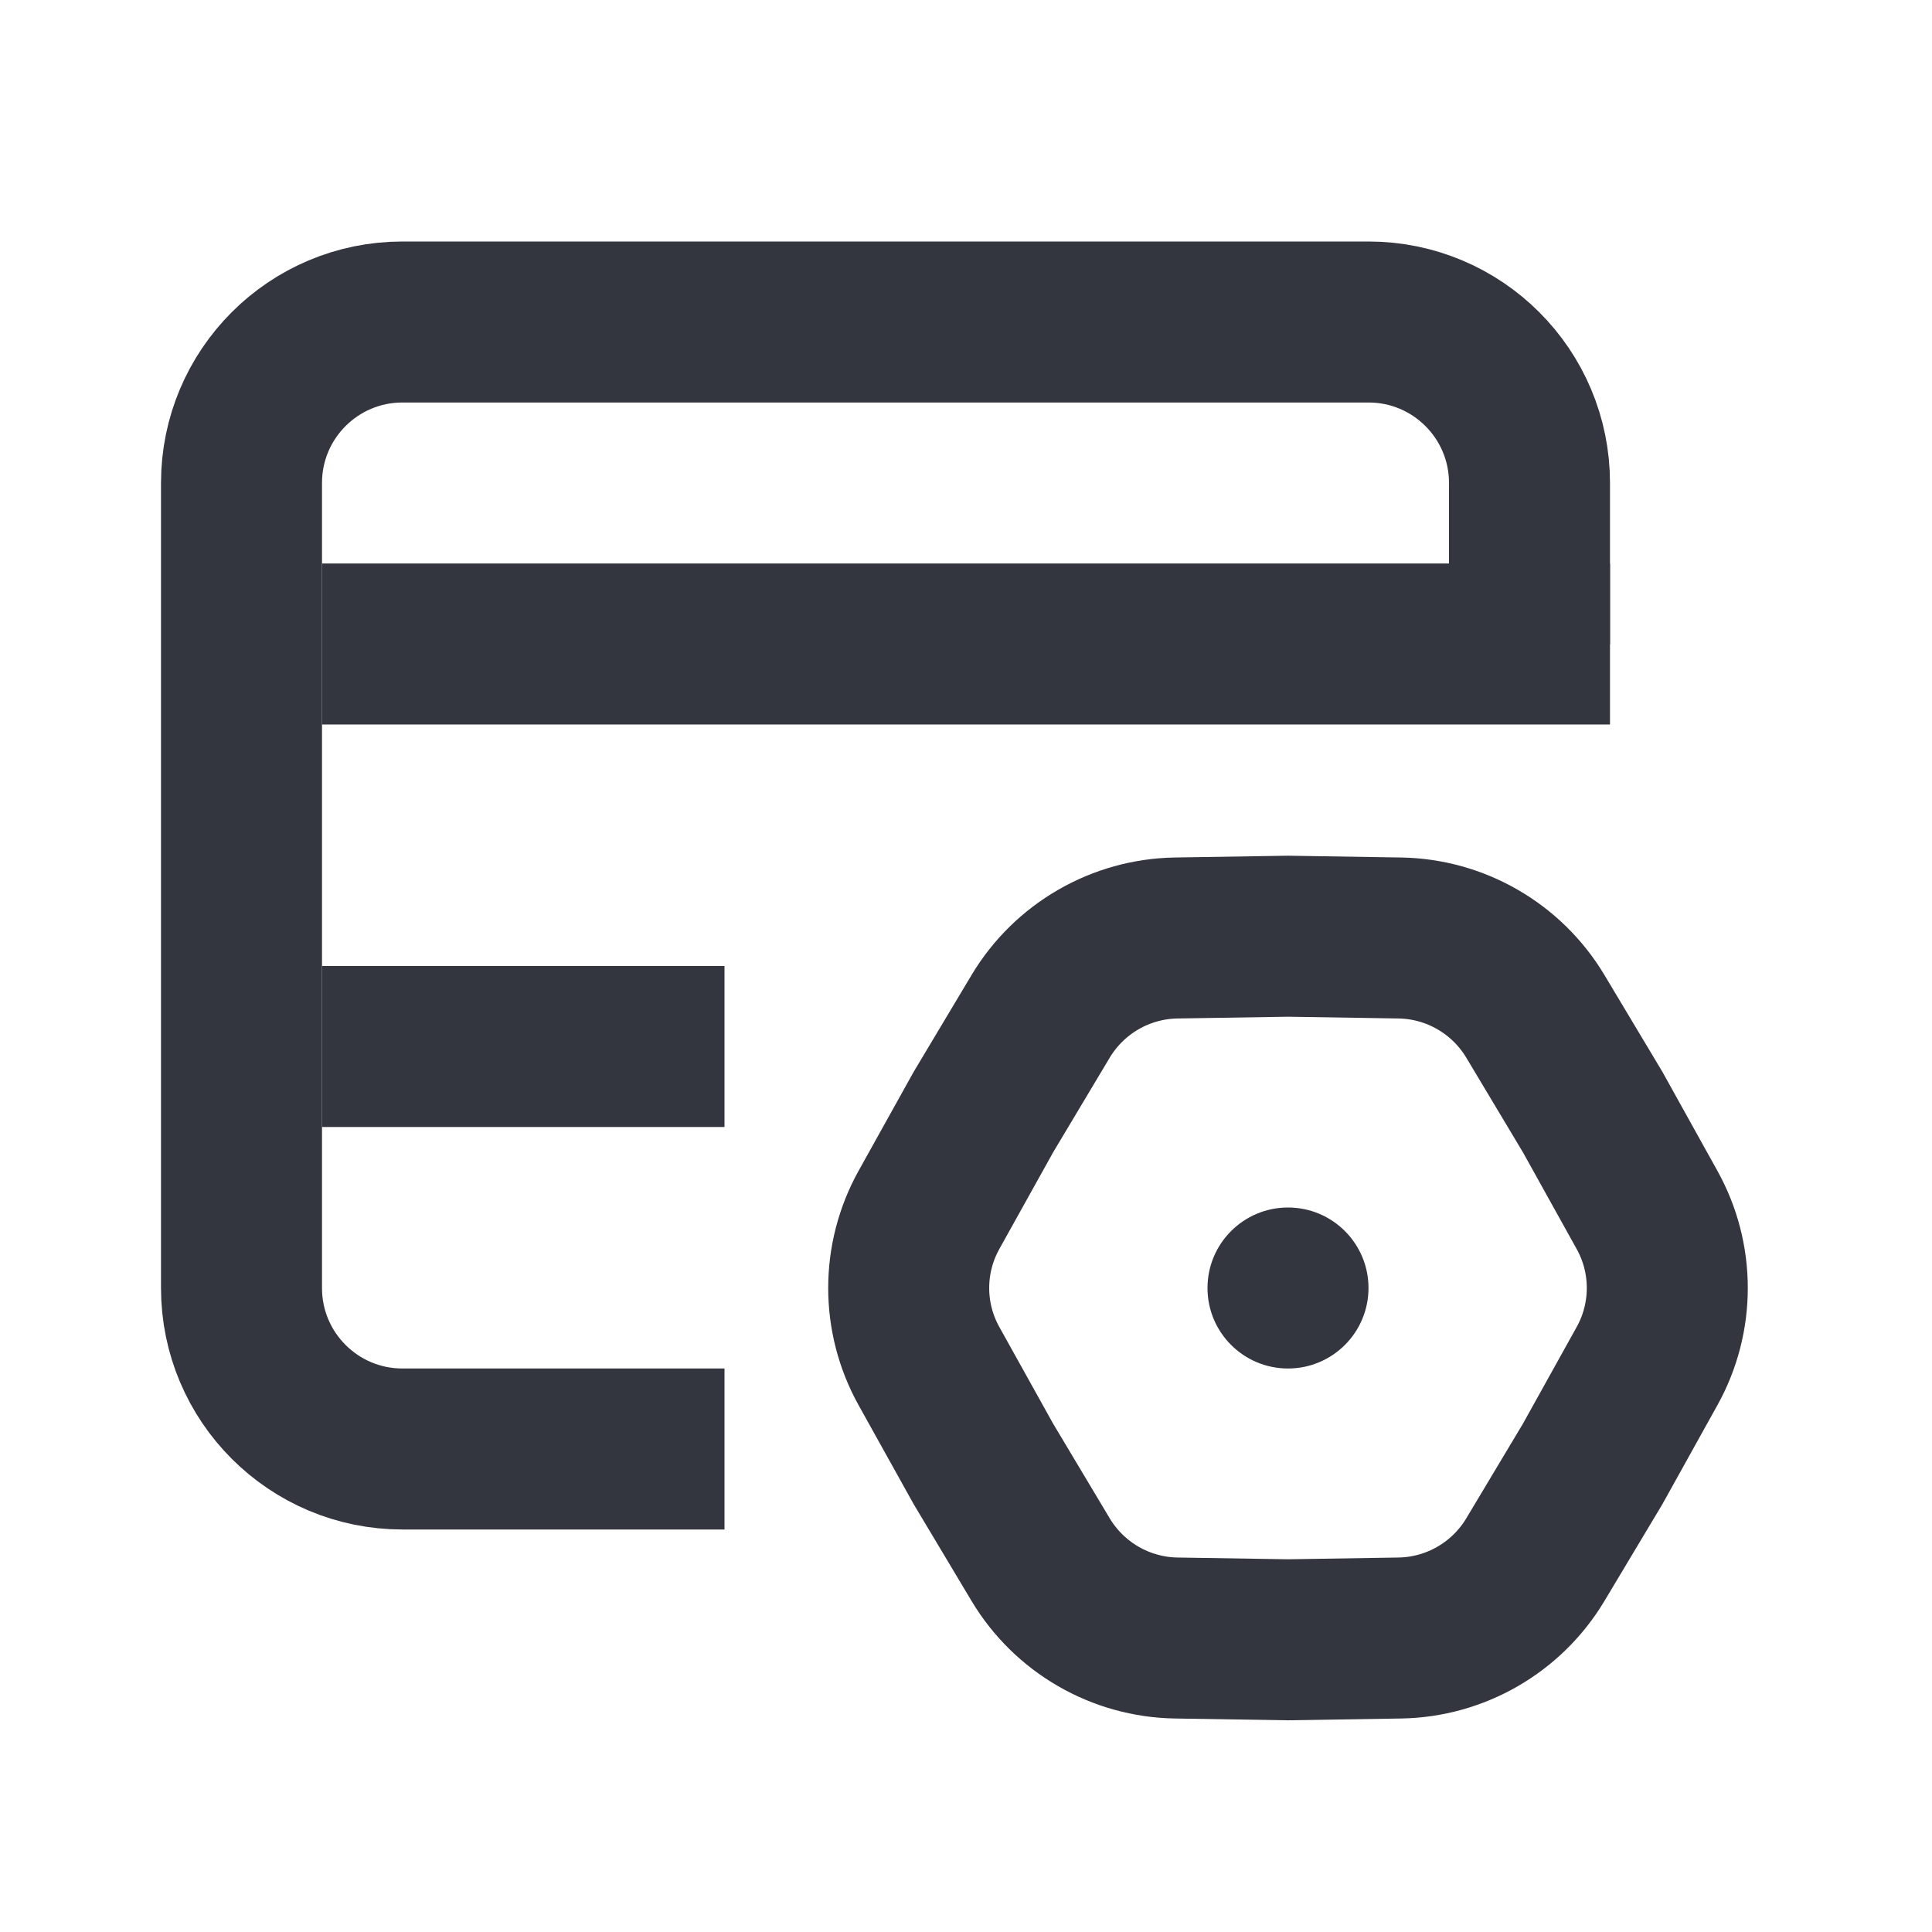
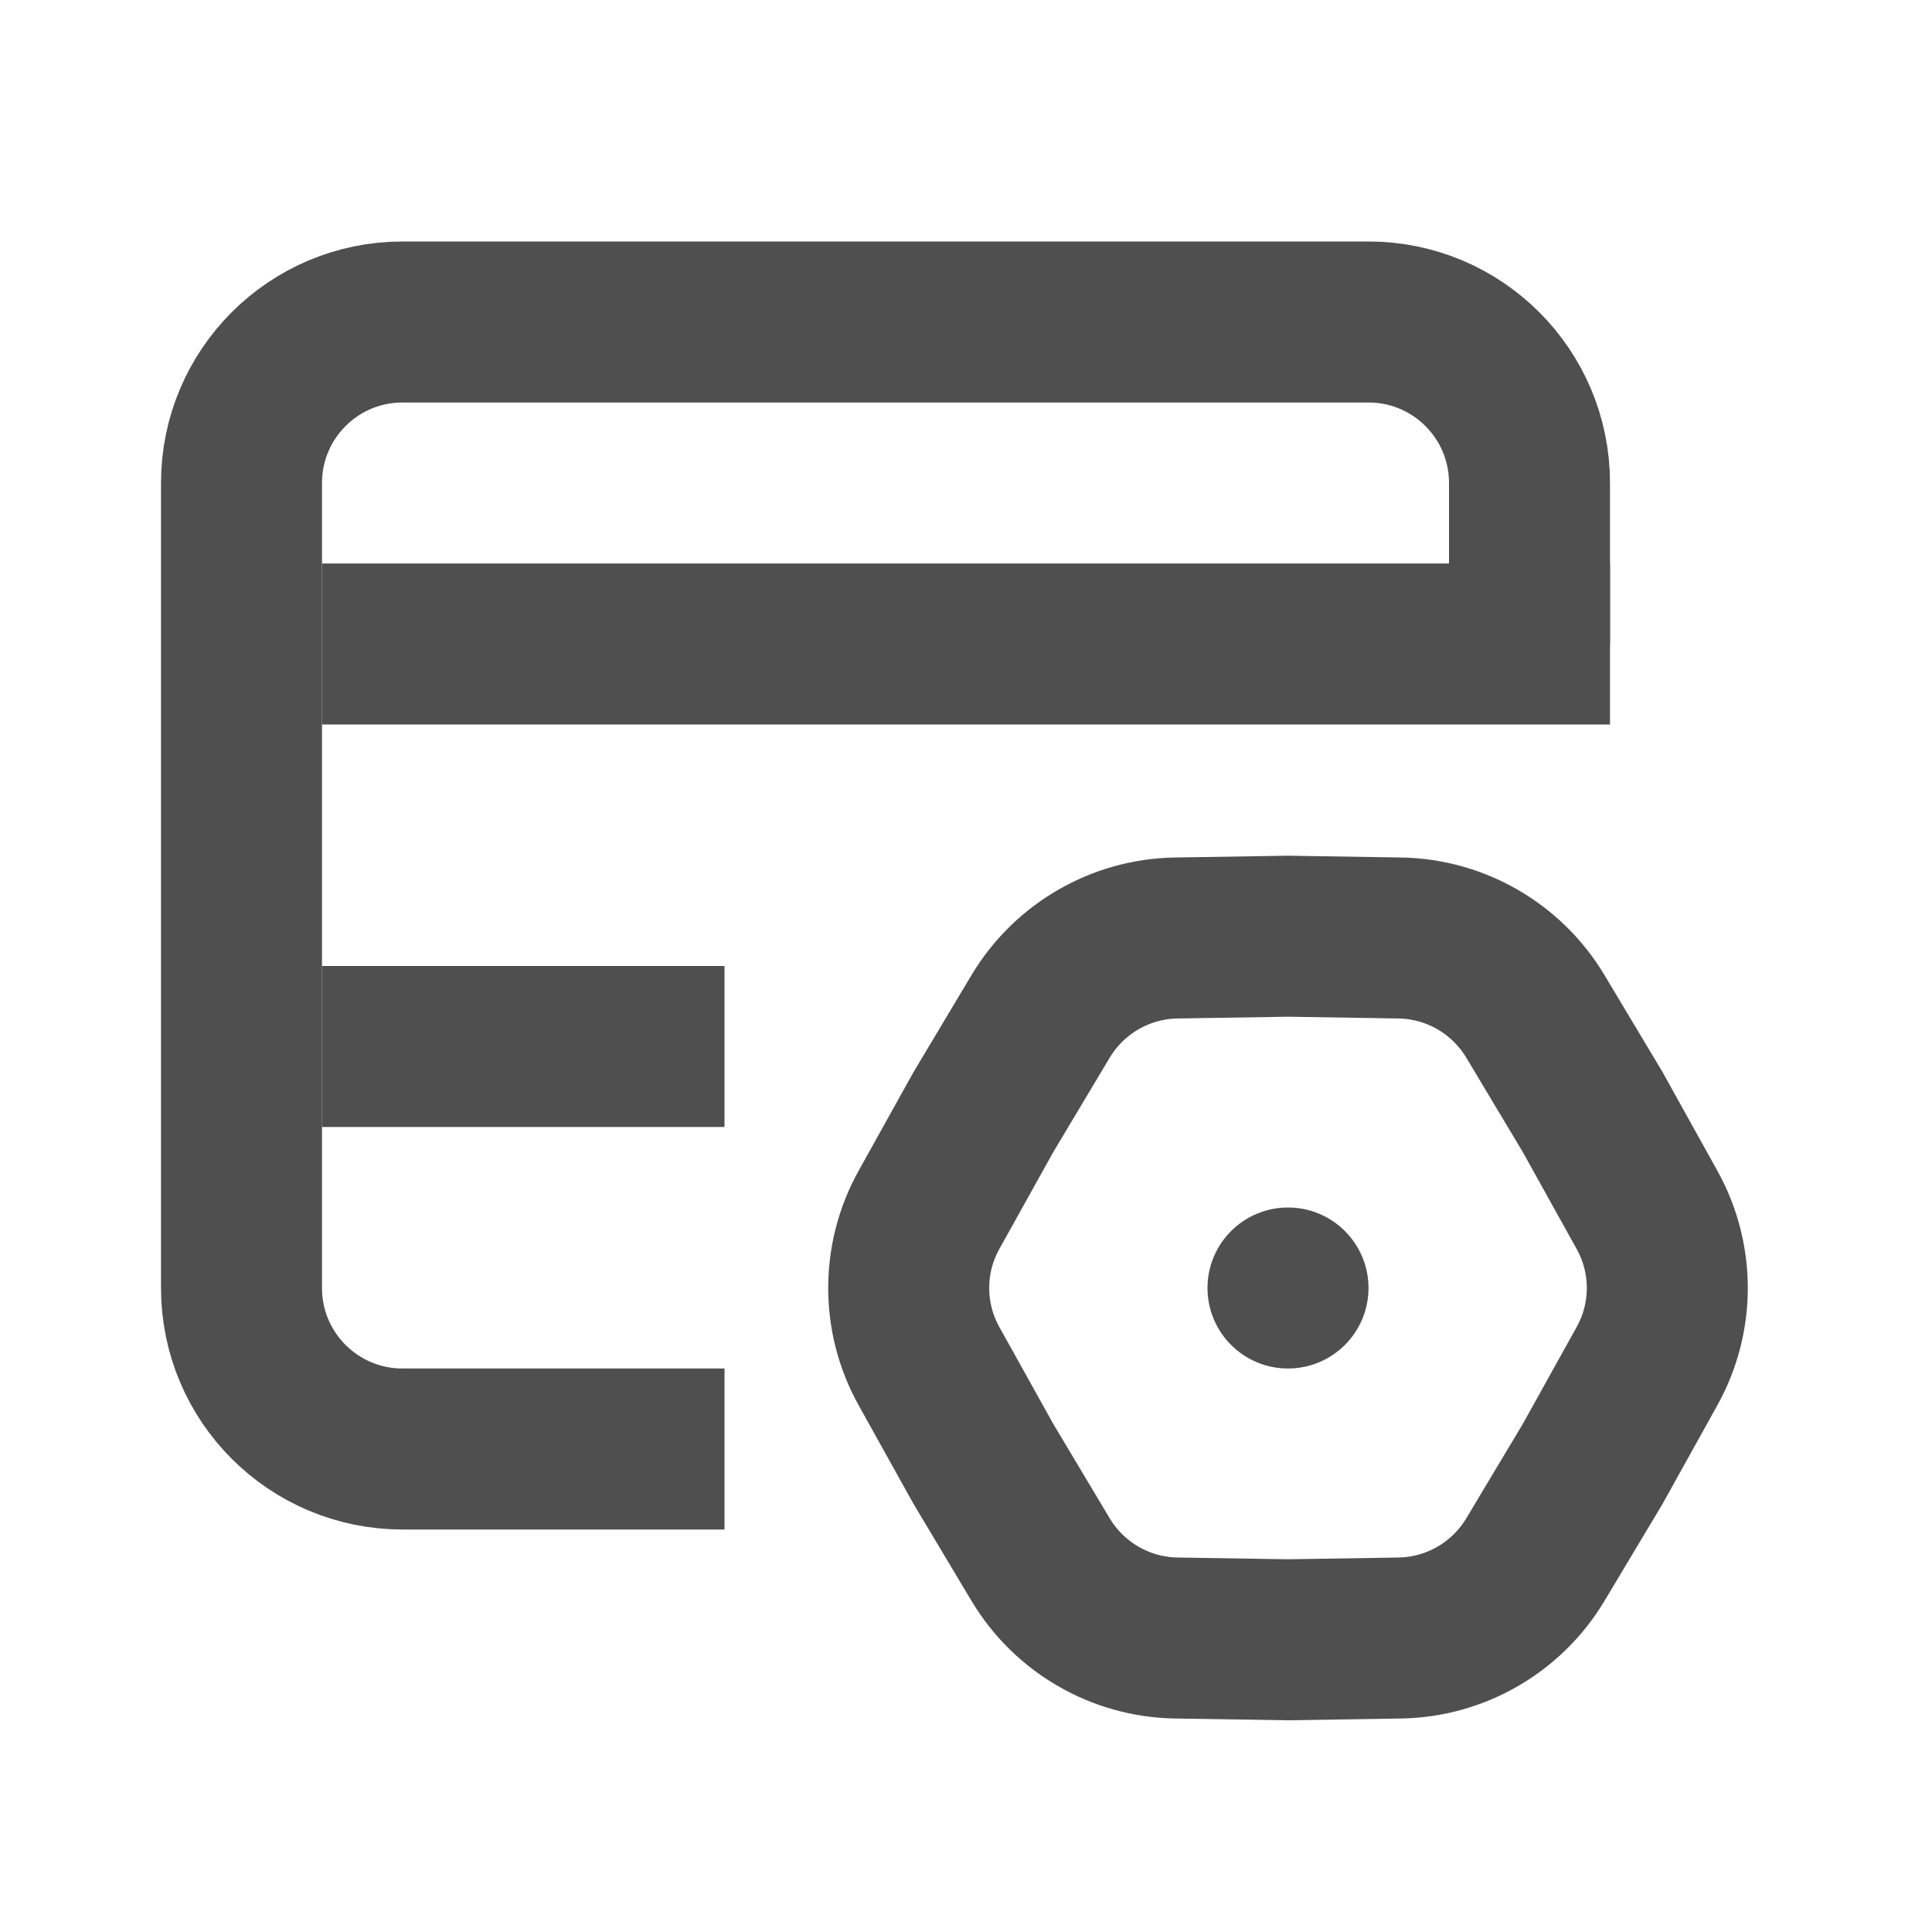
<svg xmlns="http://www.w3.org/2000/svg" width="24" height="24" viewBox="0 0 24 24" fill="none">
-   <path d="M9 18H5C3.895 18 3 17.105 3 16V6C3 4.895 3.895 4 5 4H17C18.105 4 19 4.895 19 6V8" stroke="#33363F" stroke-width="2" />
-   <path d="M4 8H20" stroke="#33363F" stroke-width="2" />
-   <path d="M4 13H9" stroke="#33363F" stroke-width="2" />
-   <path d="M11.541 16.972C11.204 16.368 11.204 15.632 11.541 15.028L12.216 13.815L12.928 12.624C13.284 12.031 13.921 11.663 14.612 11.652L16 11.63L17.388 11.652C18.079 11.663 18.716 12.031 19.072 12.624L19.785 13.815L20.459 15.028C20.796 15.632 20.796 16.368 20.459 16.972L19.785 18.185L19.072 19.376C18.716 19.969 18.079 20.337 17.388 20.348L16 20.37L14.612 20.348C13.921 20.337 13.284 19.969 12.928 19.376L12.216 18.185L11.541 16.972Z" stroke="#33363F" stroke-width="2" />
-   <circle cx="16" cy="16" r="1" fill="#33363F" />
+   <path d="M9 18H5C3.895 18 3 17.105 3 16V6C3 4.895 3.895 4 5 4H17C18.105 4 19 4.895 19 6V8" stroke="#4F4F4F" stroke-width="2" />
+   <path d="M4 8H20" stroke="#4F4F4F" stroke-width="2" />
+   <path d="M4 13H9" stroke="#4F4F4F" stroke-width="2" />
+   <path d="M11.541 16.972C11.204 16.368 11.204 15.632 11.541 15.028L12.216 13.815L12.928 12.624C13.284 12.031 13.921 11.663 14.612 11.652L16 11.63L17.388 11.652C18.079 11.663 18.716 12.031 19.072 12.624L19.785 13.815L20.459 15.028C20.796 15.632 20.796 16.368 20.459 16.972L19.785 18.185L19.072 19.376C18.716 19.969 18.079 20.337 17.388 20.348L16 20.37L14.612 20.348C13.921 20.337 13.284 19.969 12.928 19.376L12.216 18.185L11.541 16.972Z" stroke="#4F4F4F" stroke-width="2" />
+   <circle cx="16" cy="16" r="1" fill="#4F4F4F" />
</svg>
